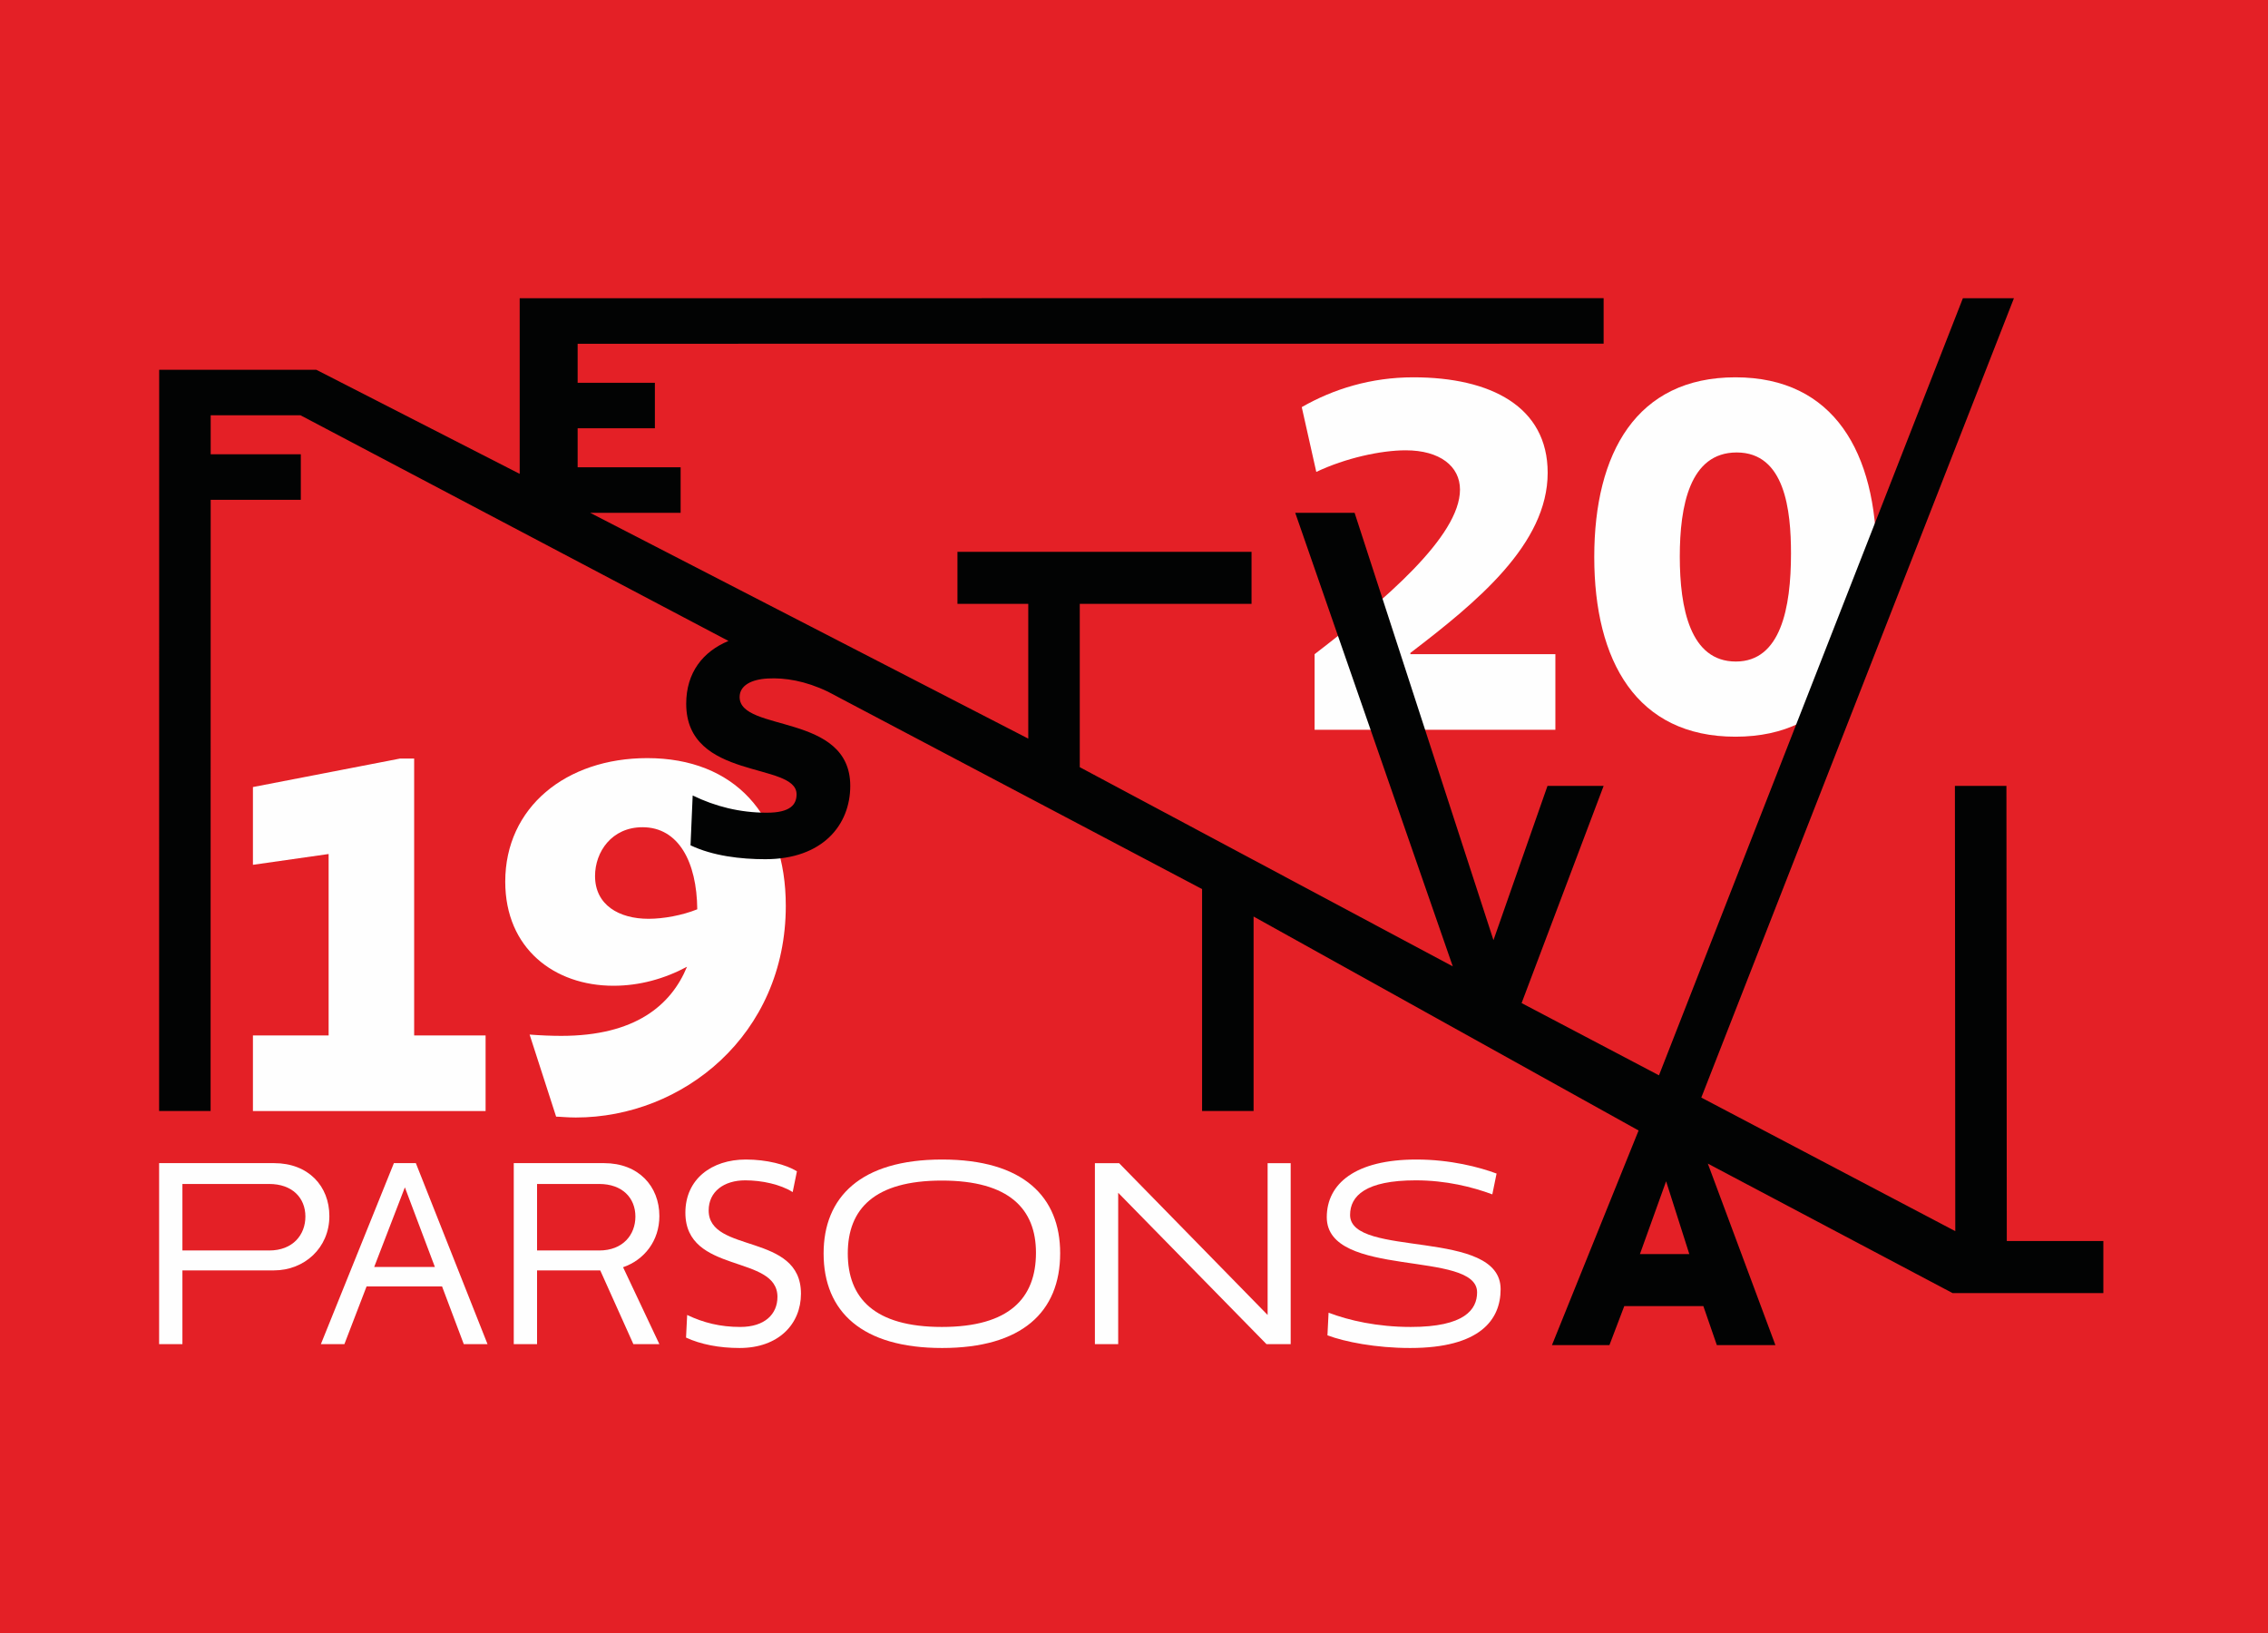
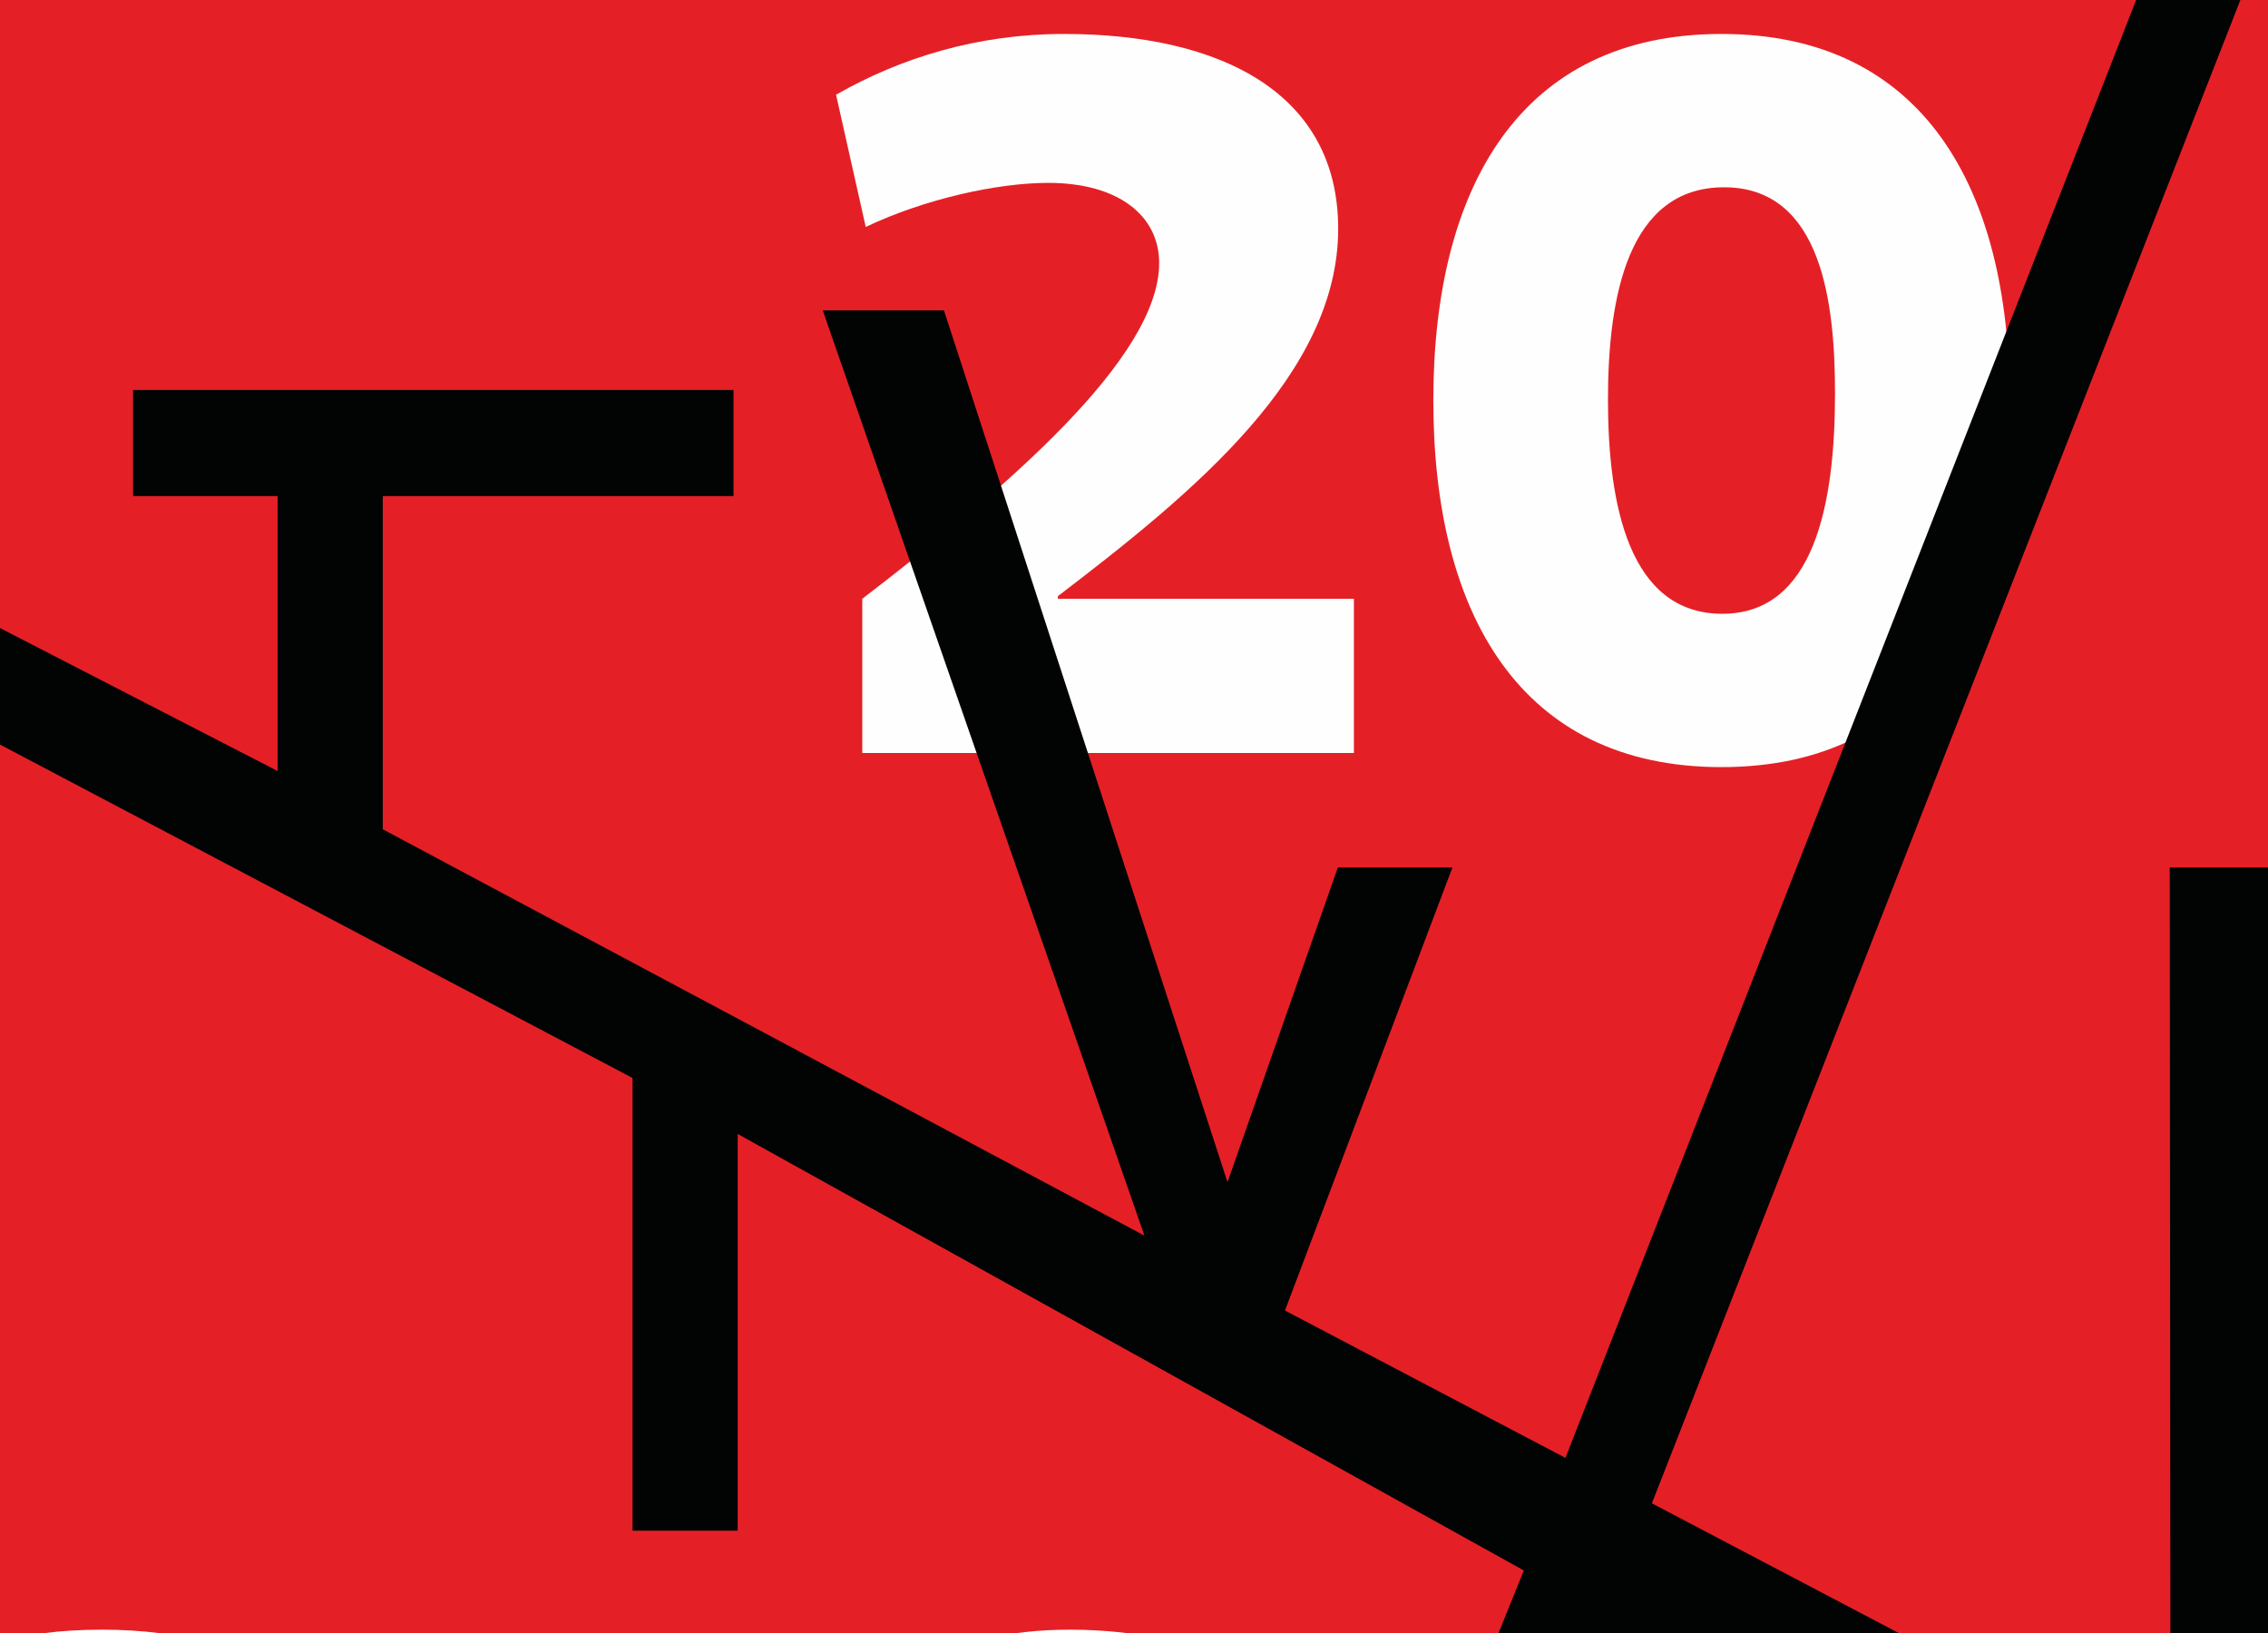
<svg xmlns="http://www.w3.org/2000/svg" width="200px" height="144px" viewBox="0 0 200 144" version="1.1" style="background: #FFFFFF;">
  <defs />
  <g id="preview/festival" stroke="none" stroke-width="1" fill="none" fill-rule="evenodd">
-     <g id="Group" transform="translate(-8, -3)">
+     <g id="Group" transform="translate(-177, -71)">
      <g id="Page-1">
-         <polygon id="Fill-1" fill="#E42026" points="0 150 215 150 215 0 0 0" />
-         <g id="Group-26" transform="translate(22, 29)">
-           <path d="M2.086,78.403 L2.086,84.269 L9.731,84.269 C11.844,84.269 12.931,82.872 12.931,81.277 C12.931,79.64 11.786,78.403 9.731,78.403 L2.086,78.403 Z M0.031,76.567 L10.165,76.567 C13.207,76.567 15.045,78.603 15.045,81.236 C15.045,84.05 12.832,86.024 10.165,86.024 L2.086,86.024 L2.086,92.529 L0.031,92.529 L0.031,76.567 Z" id="Fill-2" fill="#FEFEFE" />
-           <path d="M18.997,85.725 L24.35,85.725 L21.703,78.702 L18.997,85.725 Z M24.983,87.441 L18.325,87.441 L16.369,92.529 L14.296,92.529 L20.735,76.567 L22.671,76.567 L28.992,92.529 L26.898,92.529 L24.983,87.441 Z" id="Fill-4" fill="#FEFEFE" />
-           <path d="M33.36,78.403 L33.36,84.269 L38.832,84.269 C40.945,84.269 42.032,82.872 42.032,81.277 C42.032,79.64 40.886,78.403 38.832,78.403 L33.36,78.403 Z M31.305,76.567 L39.266,76.567 C42.309,76.567 44.146,78.603 44.146,81.236 C44.146,83.431 42.802,85.107 40.945,85.746 L44.146,92.529 L41.854,92.529 L38.931,86.024 L33.36,86.024 L33.36,92.529 L31.305,92.529 L31.305,76.567 Z" id="Fill-6" fill="#FEFEFE" />
-           <path d="M46.439,80.937 C46.439,77.984 48.75,76.248 51.772,76.248 C53.609,76.248 55.309,76.688 56.276,77.286 L55.901,79.121 C54.834,78.443 53.194,78.084 51.713,78.084 C49.855,78.084 48.493,79.062 48.493,80.738 C48.493,84.568 56.632,82.673 56.632,88.08 C56.632,90.754 54.656,92.868 51.219,92.868 C49.422,92.868 47.782,92.548 46.497,91.95 L46.596,89.955 C48.019,90.634 49.501,91.012 51.278,91.012 C53.451,91.012 54.558,89.875 54.558,88.359 C54.558,84.588 46.439,86.384 46.439,80.937" id="Fill-8" fill="#FEFEFE" />
-           <path d="M69.058,91.012 C75.024,91.012 77.355,88.459 77.355,84.469 C77.355,80.638 75.024,78.104 69.058,78.104 C63.093,78.104 60.761,80.618 60.761,84.528 C60.761,88.459 63.093,91.012 69.058,91.012 M69.078,76.248 C76.249,76.248 79.489,79.54 79.489,84.508 C79.489,89.696 76.11,92.868 69.078,92.868 C62.026,92.868 58.628,89.676 58.628,84.528 C58.628,79.601 61.848,76.248 69.078,76.248" id="Fill-10" fill="#FEFEFE" />
-           <polygon id="Fill-12" fill="#FEFEFE" points="97.684 92.529 84.606 79.181 84.606 92.529 82.552 92.529 82.552 76.568 84.686 76.568 97.783 89.955 97.783 76.568 99.817 76.568 99.817 92.529" />
-           <path d="M103,81.336 C103,78.383 105.508,76.248 110.902,76.248 C113.924,76.248 116.472,76.927 117.973,77.485 L117.598,79.32 C115.82,78.662 113.509,78.084 110.843,78.084 C106.417,78.084 105.055,79.461 105.055,81.136 C105.055,84.967 118.33,82.273 118.33,87.681 C118.33,90.354 116.551,92.868 110.348,92.868 C107.326,92.868 104.6,92.329 103.059,91.751 L103.158,89.755 C104.936,90.434 107.444,91.012 110.408,91.012 C115.149,91.012 116.255,89.477 116.255,87.959 C116.255,84.189 103,86.783 103,81.336" id="Fill-14" fill="#FEFEFE" />
-           <path d="M101.925,38.354 L101.925,31.687 C108.072,26.965 114.747,21.289 114.747,17.175 C114.747,15.118 112.975,13.709 109.958,13.709 C107.77,13.709 104.64,14.394 102.075,15.614 L100.793,9.9 C103.584,8.3 106.903,7.272 110.637,7.272 C117.463,7.272 122.479,9.862 122.479,15.689 C122.479,21.974 116.256,27.079 110.373,31.574 L110.373,31.687 L123.158,31.687 L123.158,38.354 L101.925,38.354 Z" id="Fill-16" fill="#FEFEFE" />
-           <path d="M139.071,32.335 C143.031,32.335 143.936,27.612 143.936,22.812 C143.936,19.004 143.408,13.899 139.147,13.899 C134.998,13.899 134.13,18.623 134.13,23.08 C134.13,27.612 135.036,32.335 139.071,32.335 M139.033,7.272 C147.745,7.272 151.479,13.937 151.479,23.117 C151.479,32.297 147.745,38.963 139.033,38.963 C130.321,38.963 126.587,32.297 126.587,23.117 C126.587,13.937 130.321,7.272 139.033,7.272" id="Fill-18" fill="#FEFEFE" />
-           <polygon id="Fill-20" fill="#FEFEFE" points="8.304 71.972 8.304 65.306 14.979 65.306 14.979 49.308 8.304 50.26 8.304 43.403 21.278 40.89 22.522 40.89 22.522 65.306 28.821 65.306 28.821 71.972" />
-           <path d="M47.487,54.183 C47.45,49.993 45.828,46.946 42.659,46.946 C39.944,46.946 38.473,49.117 38.473,51.25 C38.473,53.803 40.585,55.021 43.188,55.021 C44.508,55.021 46.167,54.717 47.487,54.183 Z M32.703,65.23 C33.684,65.306 34.665,65.344 35.494,65.344 C42.019,65.344 45.186,62.639 46.582,59.25 C44.583,60.316 42.395,60.925 40.095,60.925 C34.89,60.925 30.554,57.65 30.554,51.746 C30.554,45.194 35.909,40.852 43.074,40.852 C50.768,40.852 55.294,45.88 55.294,53.879 C55.294,65.268 46.205,72.543 36.776,72.543 C36.022,72.543 35.343,72.467 35.041,72.467 L32.703,65.23 Z" id="Fill-22" fill="#FEFEFE" />
-           <path d="M130.615,84.584 L132.923,78.167 L134.969,84.584 L130.615,84.584 Z M162.966,83.437 L162.933,43.302 L158.391,43.302 L158.424,82.566 L136.027,70.786 L163.595,0.299 L159.094,0.299 L132.294,68.823 L120.18,62.453 L127.413,43.302 L122.463,43.302 L117.699,56.904 L105.453,19.22 L100.218,19.22 L114.111,59.216 L81.218,41.651 L81.218,27.247 L96.365,27.247 L96.365,22.66 L70.432,22.66 L70.432,27.247 L76.676,27.247 L76.676,39.132 L38.041,19.22 L46.02,19.22 L46.02,15.207 L36.938,15.207 L36.938,11.767 L43.75,11.767 L43.75,7.753 L36.938,7.753 L36.938,4.313 L127.413,4.306 L127.413,0.292 L31.828,0.299 L31.828,15.785 L13.891,6.606 L0.037,6.606 L0.031,71.97 L4.572,71.97 L4.579,18.073 L12.527,18.073 L12.527,14.06 L4.579,14.06 L4.579,10.62 L12.5,10.62 L50.239,30.52 C47.994,31.452 46.512,33.302 46.512,36.059 C46.512,42.86 56.244,41.157 56.244,44.041 C56.244,44.93 55.72,45.665 53.626,45.665 C51.223,45.665 49.058,45.107 47.083,44.146 L46.893,48.541 C48.868,49.479 51.319,49.766 53.484,49.766 C58.552,49.766 60.979,46.737 60.979,43.3 C60.979,36.835 51.223,38.59 51.223,35.466 C51.223,34.456 52.24,33.906 53.713,33.83 C55.198,33.751 57.006,34.029 59.001,34.989 L92.004,52.401 L92.004,71.97 L96.545,71.97 L96.545,54.821 L130.498,73.69 L130.496,73.69 L122.858,92.611 L127.926,92.611 L129.235,89.171 L136.207,89.171 L137.396,92.611 L142.56,92.611 L136.602,76.608 L158.18,88.024 L171.481,88.024 L171.481,83.437 L162.966,83.437 Z" id="Fill-24" fill="#020303" />
+         <polygon id="Fill-1" fill="#E42026" points="0 306 439 306 439 0 0 0" />
+         <g id="Group-26" transform="translate(44.92093, 59.16)">
+           <path d="M141.007,185.665 C153.19,185.665 157.948,180.456 157.948,172.316 C157.948,164.502 153.19,159.332 141.007,159.332 C128.826,159.332 124.066,164.461 124.066,172.437 C124.066,180.456 128.826,185.665 141.007,185.665 M141.047,155.547 C155.69,155.547 162.304,162.261 162.304,172.396 C162.304,182.98 155.407,189.451 141.047,189.451 C126.648,189.451 119.71,182.939 119.71,172.437 C119.71,162.385 126.285,155.547 141.047,155.547" id="Fill-10" fill="#FEFEFE" />
+           <path d="M210.311,165.925 C210.311,159.901 215.434,155.547 226.446,155.547 C232.616,155.547 237.82,156.93 240.885,158.07 L240.12,161.813 C236.489,160.471 231.769,159.291 226.326,159.291 C217.289,159.291 214.507,162.099 214.507,165.518 C214.507,173.332 241.613,167.837 241.613,178.868 C241.613,184.321 237.982,189.451 225.315,189.451 C219.146,189.451 213.579,188.351 210.433,187.171 L210.635,183.101 C214.265,184.485 219.386,185.665 225.438,185.665 C235.118,185.665 237.377,182.532 237.377,179.437 C237.377,171.746 210.311,177.037 210.311,165.925" id="Fill-14" fill="#FEFEFE" />
+           <path d="M208.117,78.242 L208.117,64.642 C220.668,55.008 234.298,43.429 234.298,35.038 C234.298,30.841 230.68,27.966 224.519,27.966 C220.052,27.966 213.661,29.365 208.423,31.852 L205.805,20.195 C211.505,16.932 218.281,14.834 225.905,14.834 C239.843,14.834 250.085,20.119 250.085,32.007 C250.085,44.828 237.379,55.242 225.366,64.41 L225.366,64.642 L251.471,64.642 L251.471,78.242 L208.117,78.242 Z" id="Fill-16" fill="#FEFEFE" />
+           <path d="M283.963,65.964 C292.049,65.964 293.897,56.328 293.897,46.537 C293.897,38.767 292.819,28.355 284.118,28.355 C275.647,28.355 273.875,37.99 273.875,47.082 C273.875,56.328 275.724,65.964 283.963,65.964 M283.886,14.834 C301.675,14.834 309.298,28.432 309.298,47.159 C309.298,65.887 301.675,79.485 283.886,79.485 C266.098,79.485 258.474,65.887 258.474,47.159 C258.474,28.432 266.098,14.834 283.886,14.834" id="Fill-18" fill="#FEFEFE" />
+           <path d="M266.698,172.552 L271.41,159.46 L275.589,172.552 L266.698,172.552 Z M332.754,170.212 L332.687,88.336 L323.412,88.336 L323.48,168.435 L277.748,144.404 L334.038,0.61 L324.847,0.61 L270.126,140.399 L245.392,127.403 L260.16,88.336 L250.053,88.336 L240.324,116.084 L215.32,39.209 L204.63,39.209 L232.999,120.8 L165.836,84.968 L165.836,55.584 L196.764,55.584 L196.764,46.227 L143.812,46.227 L143.812,55.584 L156.562,55.584 L156.562,79.83 L77.674,39.209 L93.967,39.209 L93.967,31.022 L75.422,31.022 L75.422,24.004 L89.331,24.004 L89.331,15.815 L75.422,15.815 L75.422,8.798 L260.16,8.784 L260.16,0.596 L64.989,0.61 L64.989,32.202 L28.364,13.477 L0.076,13.477 L0.063,146.818 L9.336,146.818 L9.349,36.87 L25.578,36.87 L25.578,28.682 L9.349,28.682 L9.349,21.664 L25.523,21.664 L102.581,62.261 C97.997,64.163 94.971,67.936 94.971,73.56 C94.971,87.433 114.843,83.96 114.843,89.843 C114.843,91.657 113.773,93.157 109.497,93.157 C104.591,93.157 100.17,92.019 96.137,90.058 L95.749,99.025 C99.781,100.937 104.785,101.523 109.207,101.523 C119.555,101.523 124.51,95.344 124.51,88.332 C124.51,75.144 104.591,78.724 104.591,72.35 C104.591,70.29 106.667,69.169 109.675,69.012 C112.707,68.853 116.398,69.419 120.472,71.378 L187.859,106.898 L187.859,146.818 L197.131,146.818 L197.131,111.834 L266.459,150.328 L266.454,150.328 L250.859,188.927 L261.208,188.927 L263.88,181.909 L278.116,181.909 L280.544,188.927 L291.088,188.927 L278.922,156.28 L322.982,179.569 L350.14,179.569 L350.14,170.212 L332.754,170.212 Z" id="Fill-24" fill="#020303" />
        </g>
      </g>
    </g>
  </g>
</svg>
